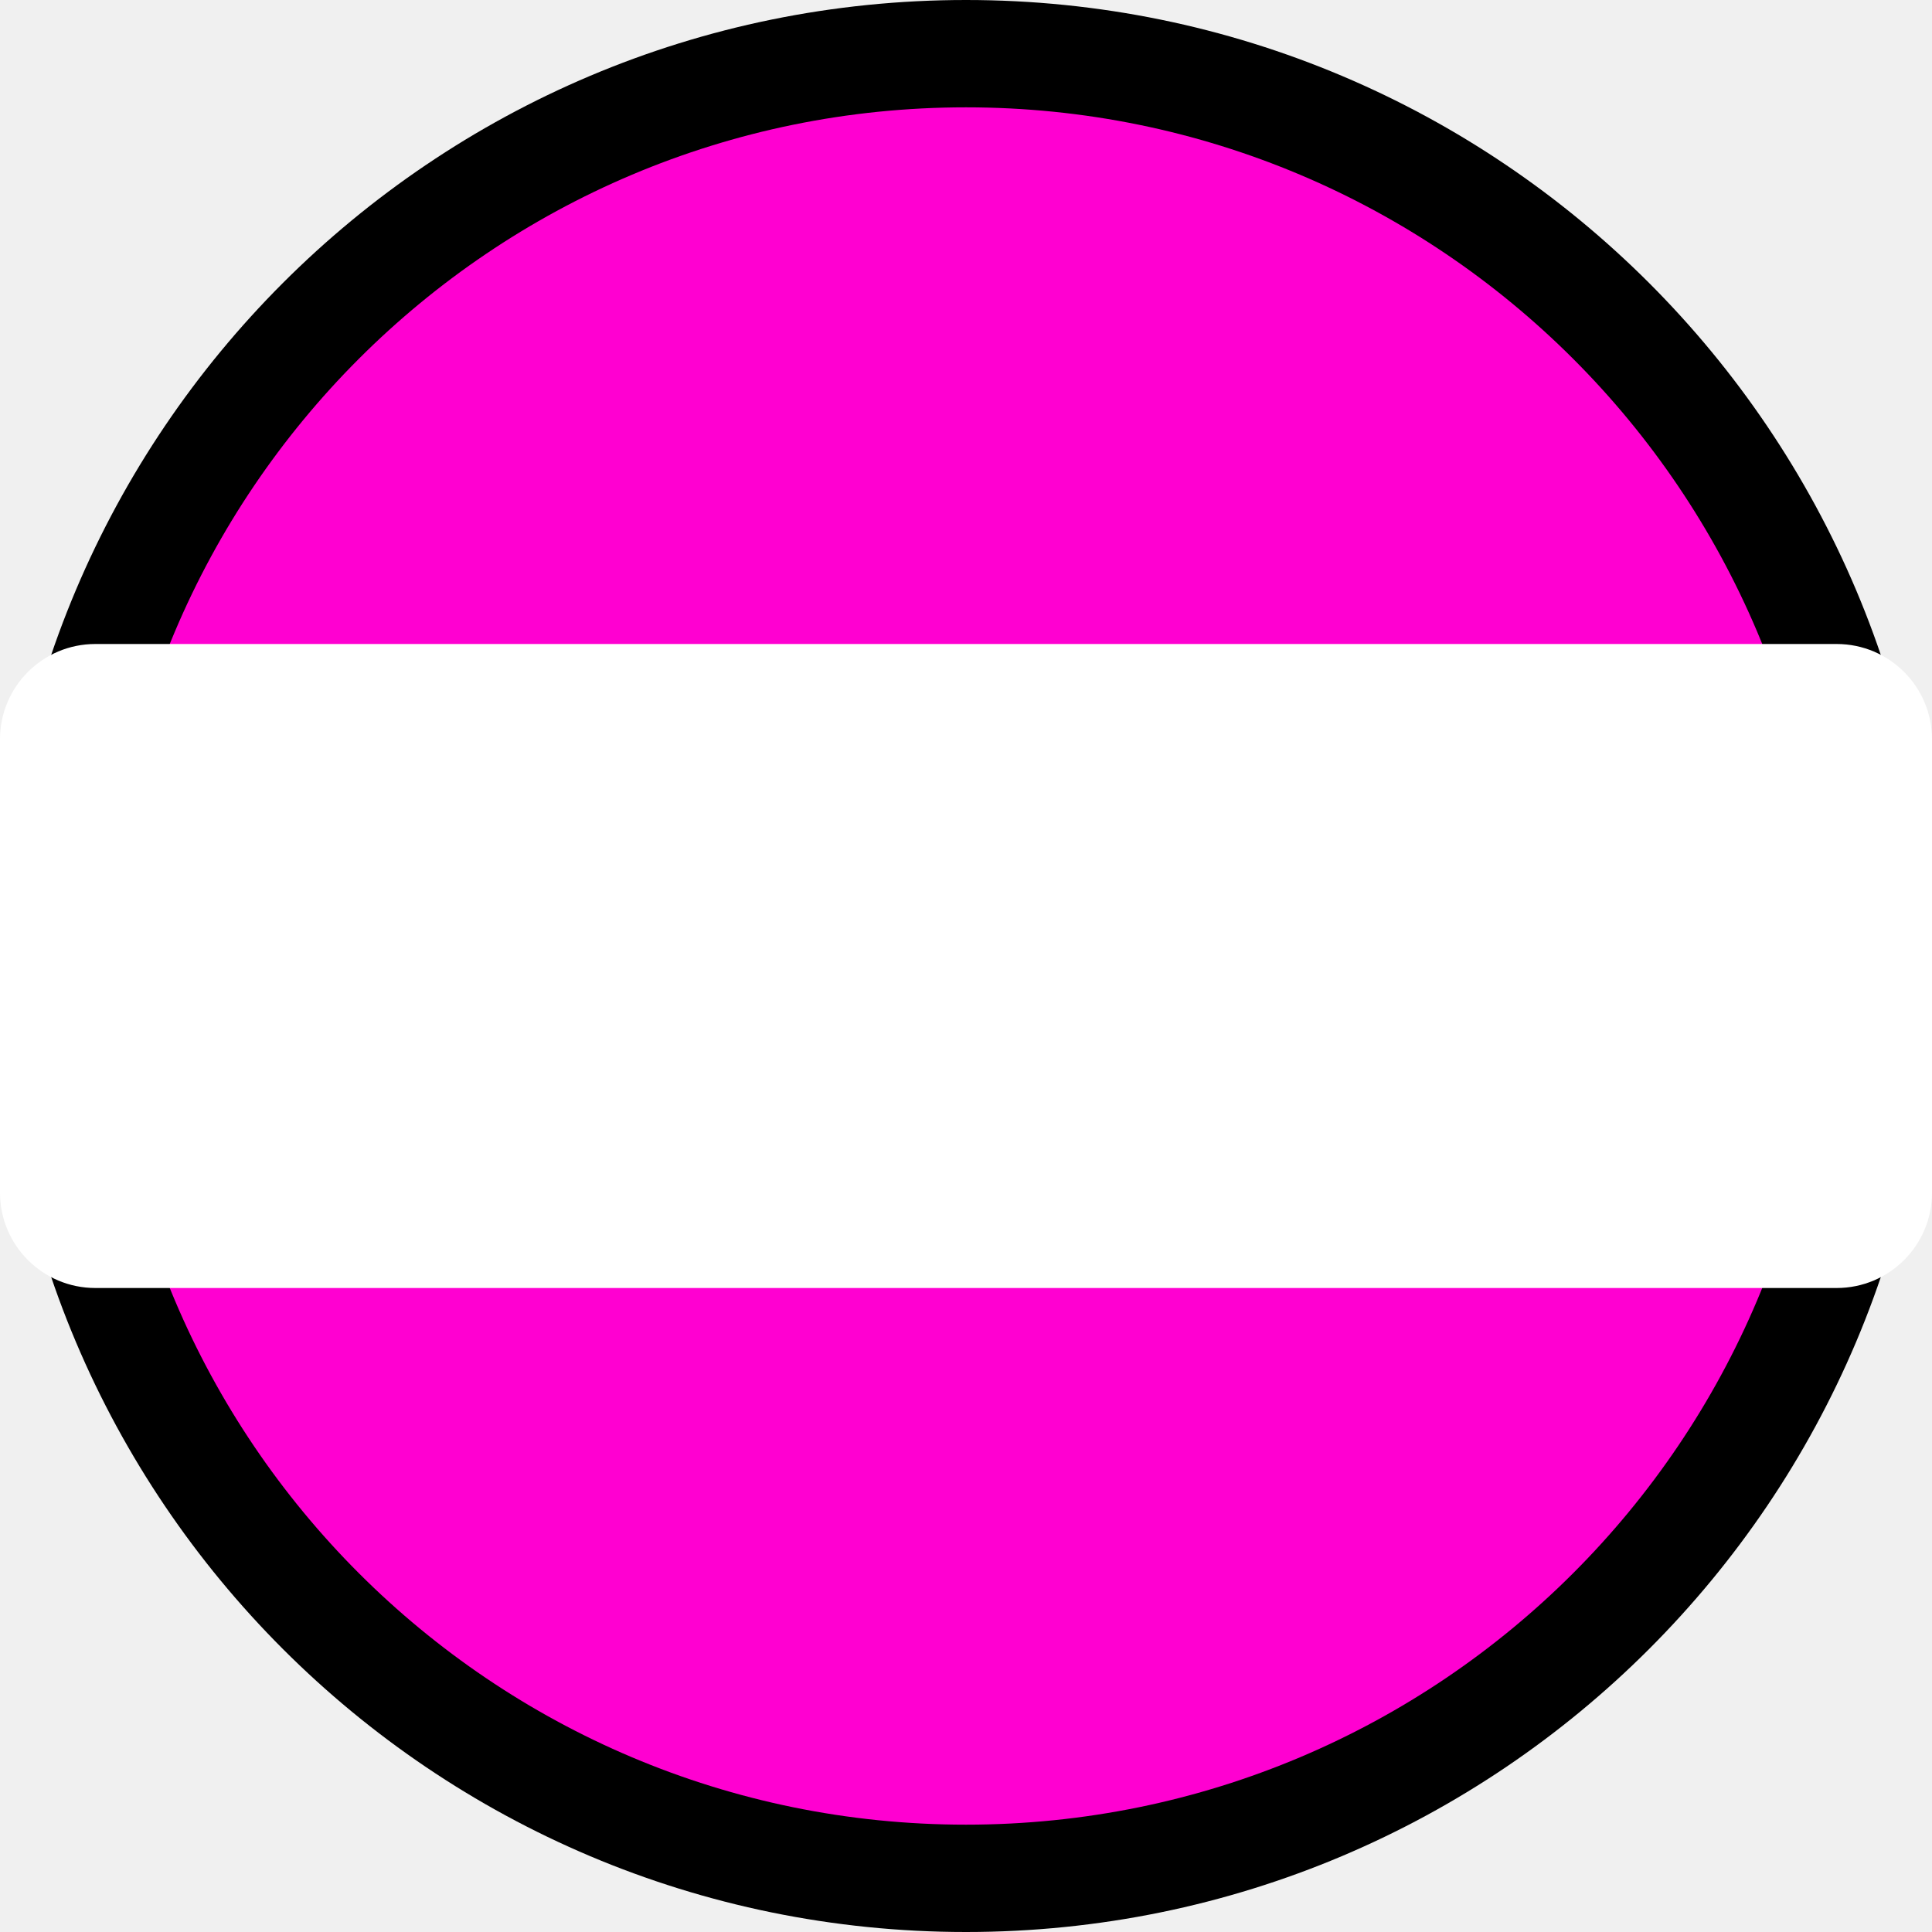
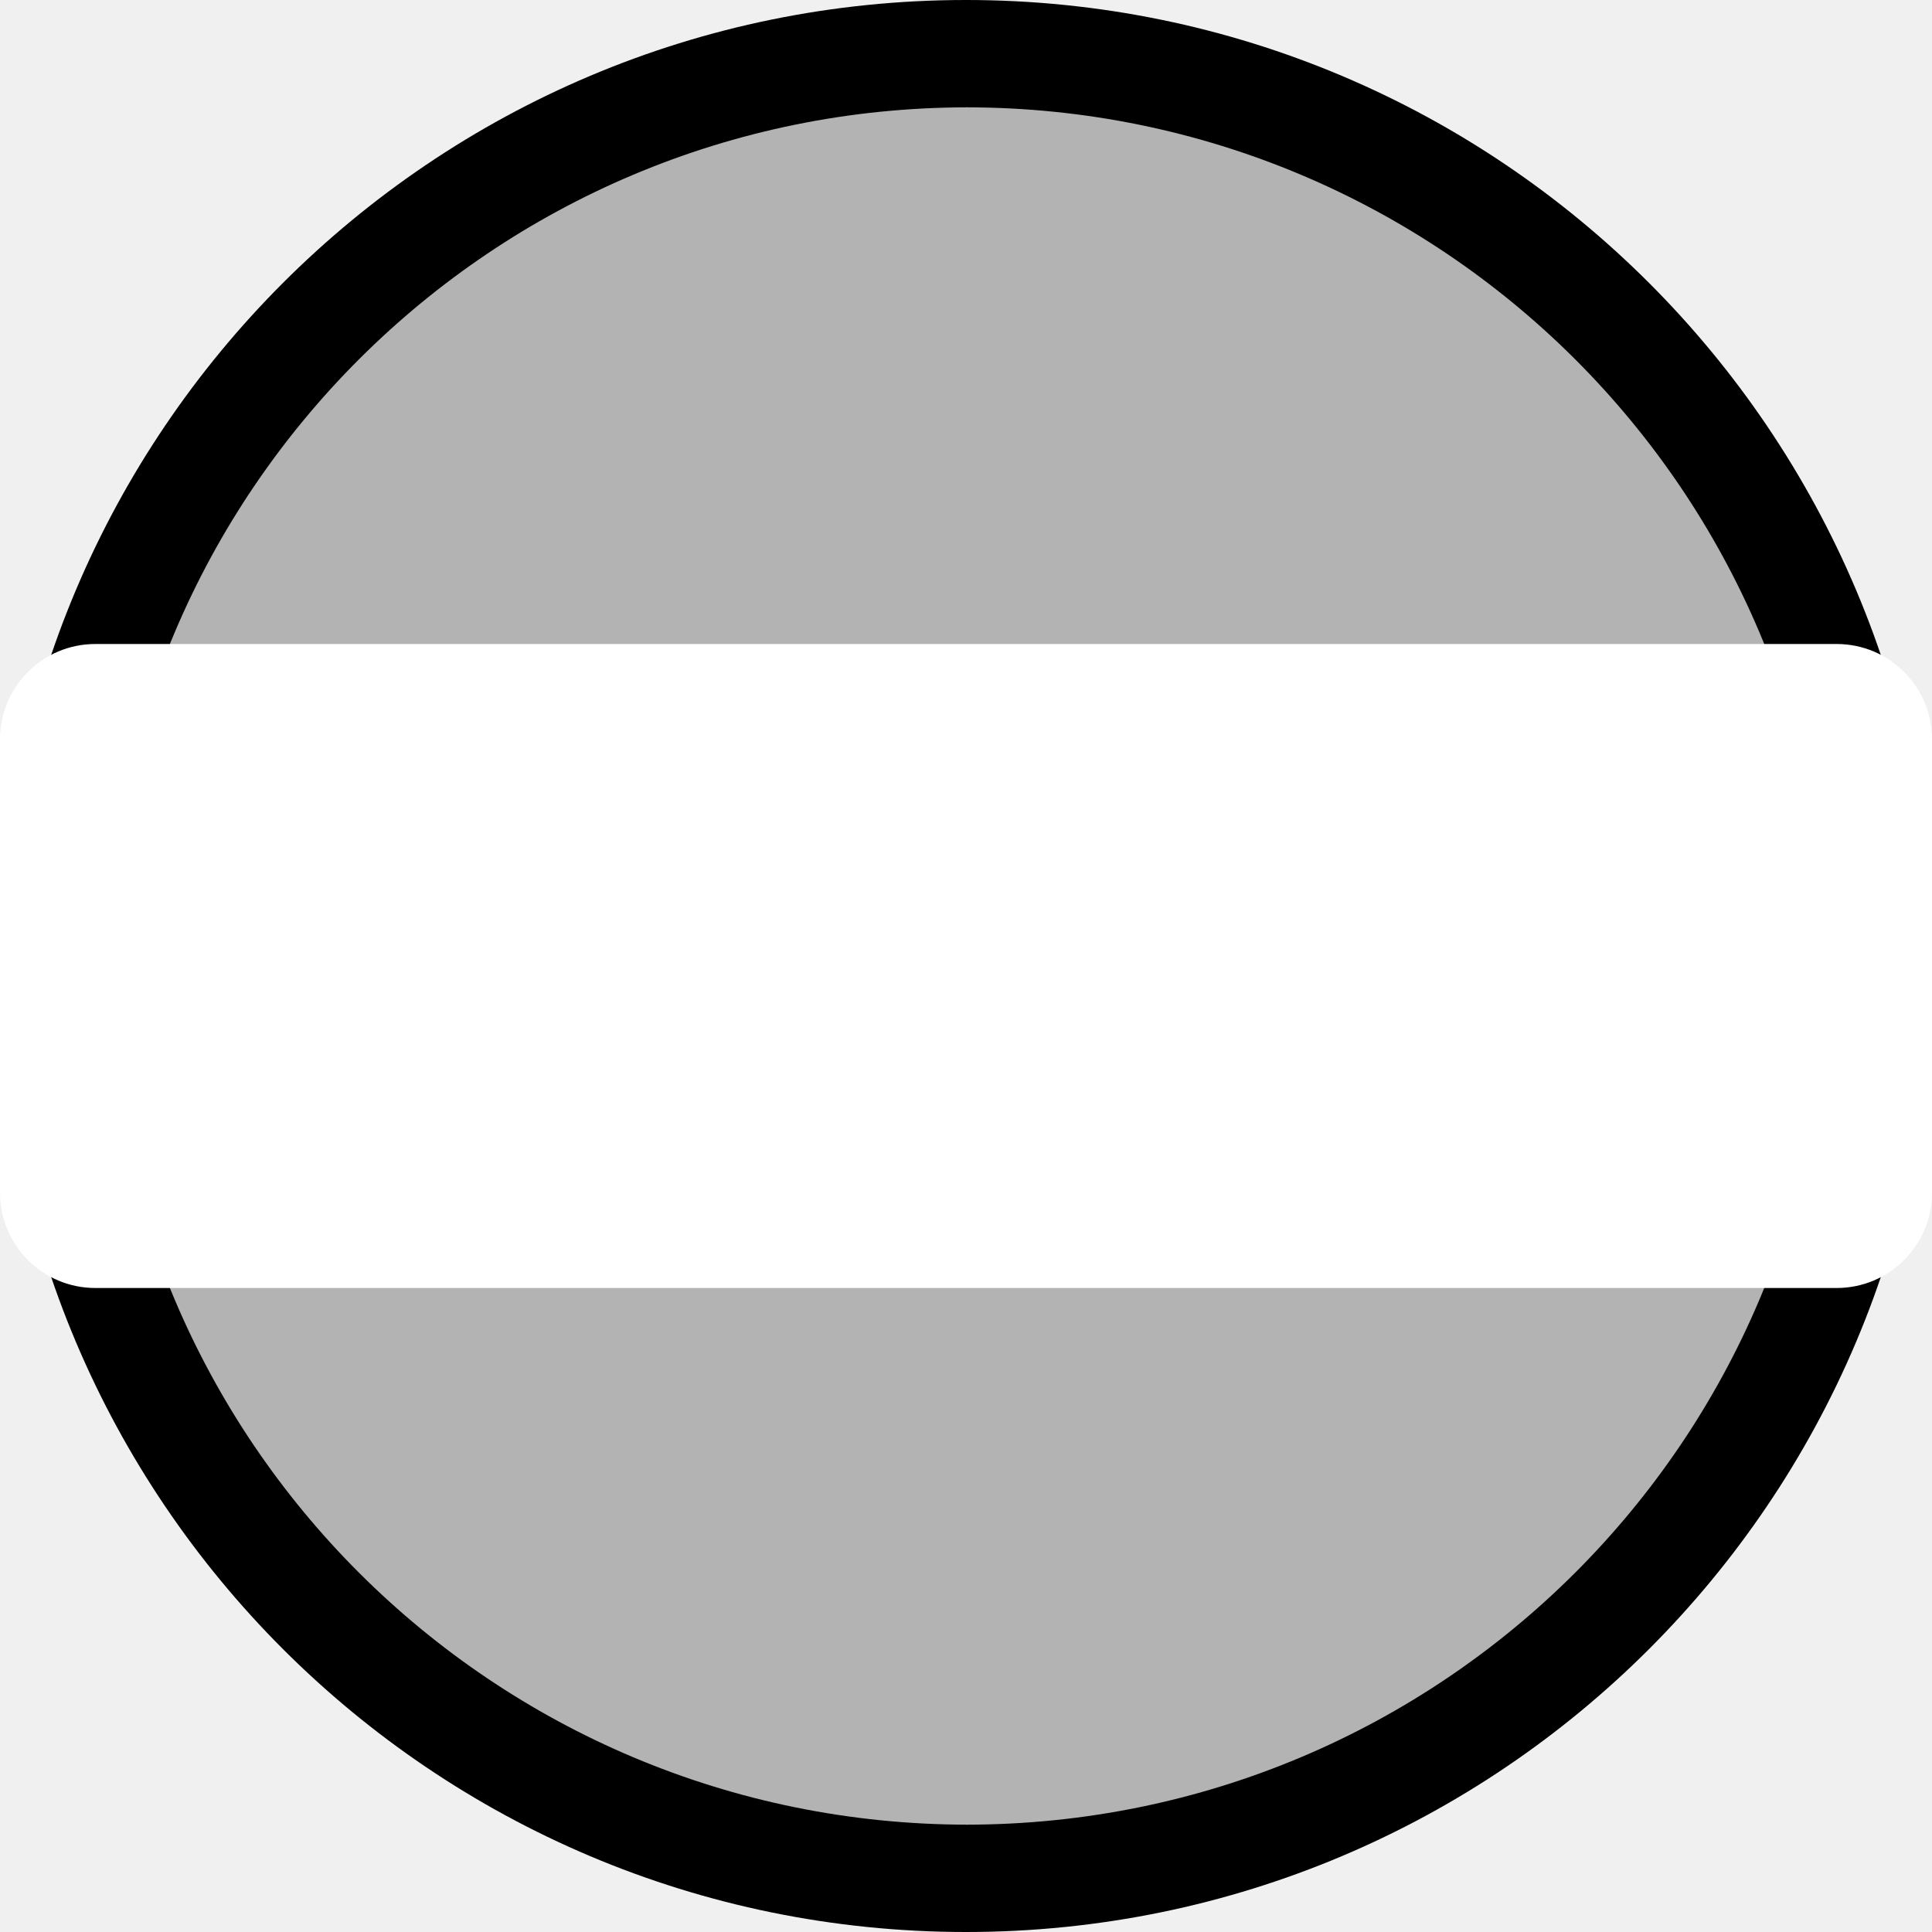
<svg xmlns="http://www.w3.org/2000/svg" xmlns:xlink="http://www.w3.org/1999/xlink" width="90mm" height="90mm" viewBox="0 0 90 90" version="1.1" id="svg1">
  <style id="style1" />
  <defs id="defs1">
    <linearGradient id="swatch4">
-       <stop style="stop-color:#ff00d1;stop-opacity:1;" offset="0" id="stop4" />
+       <stop style="stop-color:#b3b3b3;stop-opacity:1;" offset="0" id="stop4" />
    </linearGradient>
    <linearGradient id="swatch3">
      <stop style="stop-color:#ffd000;stop-opacity:1;" offset="0" id="stop3" />
    </linearGradient>
    <linearGradient id="swatch2">
      <stop style="stop-color:#ffd000;stop-opacity:1;" offset="0" id="stop2" />
    </linearGradient>
    <linearGradient id="swatch1">
      <stop style="stop-color:#ffd000;stop-opacity:1;" offset="0" id="stop1" />
    </linearGradient>
-     <linearGradient xlink:href="#swatch4" id="linearGradient1" x1="-100" y1="185" x2="-60" y2="185" gradientUnits="userSpaceOnUse" />
-     <linearGradient xlink:href="#swatch4" id="linearGradient2" x1="165" y1="120" x2="205" y2="120" gradientUnits="userSpaceOnUse" />
-     <linearGradient xlink:href="#swatch4" id="linearGradient3" x1="100" y1="-145" x2="140" y2="-145" gradientUnits="userSpaceOnUse" />
-     <linearGradient xlink:href="#swatch4" id="linearGradient4" x1="-165" y1="-80" x2="-125" y2="-80" gradientUnits="userSpaceOnUse" />
+     <linearGradient xlink:href="#swatch4" id="linearGradient1" x1="-100" y1="185" x2="-60" y2="185" gradientUnits="userSpaceOnUse" gradientTransform="matrix(1,0,0,1.0025,0,-0.4125)" />
+     <linearGradient xlink:href="#swatch4" id="linearGradient2" x1="165" y1="120" x2="205" y2="120" gradientUnits="userSpaceOnUse" gradientTransform="matrix(1.0025,0,0,1,-0.4125,0)" />
+     <linearGradient xlink:href="#swatch4" id="linearGradient3" x1="100" y1="-145" x2="140" y2="-145" gradientUnits="userSpaceOnUse" gradientTransform="matrix(1,0,0,1.0025,0,0.3125)" />
+     <linearGradient xlink:href="#swatch4" id="linearGradient4" x1="-165" y1="-80" x2="-125" y2="-80" gradientUnits="userSpaceOnUse" gradientTransform="matrix(1.0025,0,0,1,0.3125,0)" />
  </defs>
  <circle style="fill:#000000;fill-opacity:1;stroke-width:0.265" id="path4" cx="45" cy="45" r="45" />
  <g id="layer1" transform="translate(-120,-55)">
-     <path style="fill:url(#linearGradient2);stroke-width:0.265" id="path1" d="m 205,100 a 40,40 0 0 1 -40,40 v -40 z" />
-     <path style="fill:url(#linearGradient1);stroke-width:0.265" id="path1-3" d="m -60,165 a 40,40 0 0 1 -40,40 v -40 z" transform="rotate(-90)" />
-     <path style="fill:url(#linearGradient3);stroke-width:0.265" id="path1-3-1" d="m 140,-165 a 40,40 0 0 1 -40,40 v -40 z" transform="rotate(90)" />
-     <path style="fill:url(#linearGradient4);stroke-width:0.265" id="path1-3-1-3" d="m -125,-100 a 40,40 0 0 1 -40,40 v -40 z" transform="scale(-1)" />
+     <path style="fill:url(#linearGradient2);stroke-width:0.265" id="path1" d="M 205.1,100 A 40.1,40 0 0 1 165,140 v -40 z" />
+     <path style="fill:url(#linearGradient1);stroke-width:0.265" id="path1-3" d="m -60,165 a 40,40.1 0 0 1 -40,40.1 V 165 Z" transform="rotate(-90)" />
+     <path style="fill:url(#linearGradient3);stroke-width:0.265" id="path1-3-1" d="m 140,-165.1 a 40,40.1 0 0 1 -40,40.1 v -40.1 z" transform="rotate(90)" />
+     <path style="fill:url(#linearGradient4);stroke-width:0.265" id="path1-3-1-3" d="m -125,-100 a 40.1,40 0 0 1 -40.1,40 v -40 z" transform="scale(-1)" />
    <rect style="fill:#ffffff;fill-opacity:1;stroke-width:0.249" id="rect1" width="90" x="120" y="85" rx="4.442" height="30" />
  </g>
</svg>
